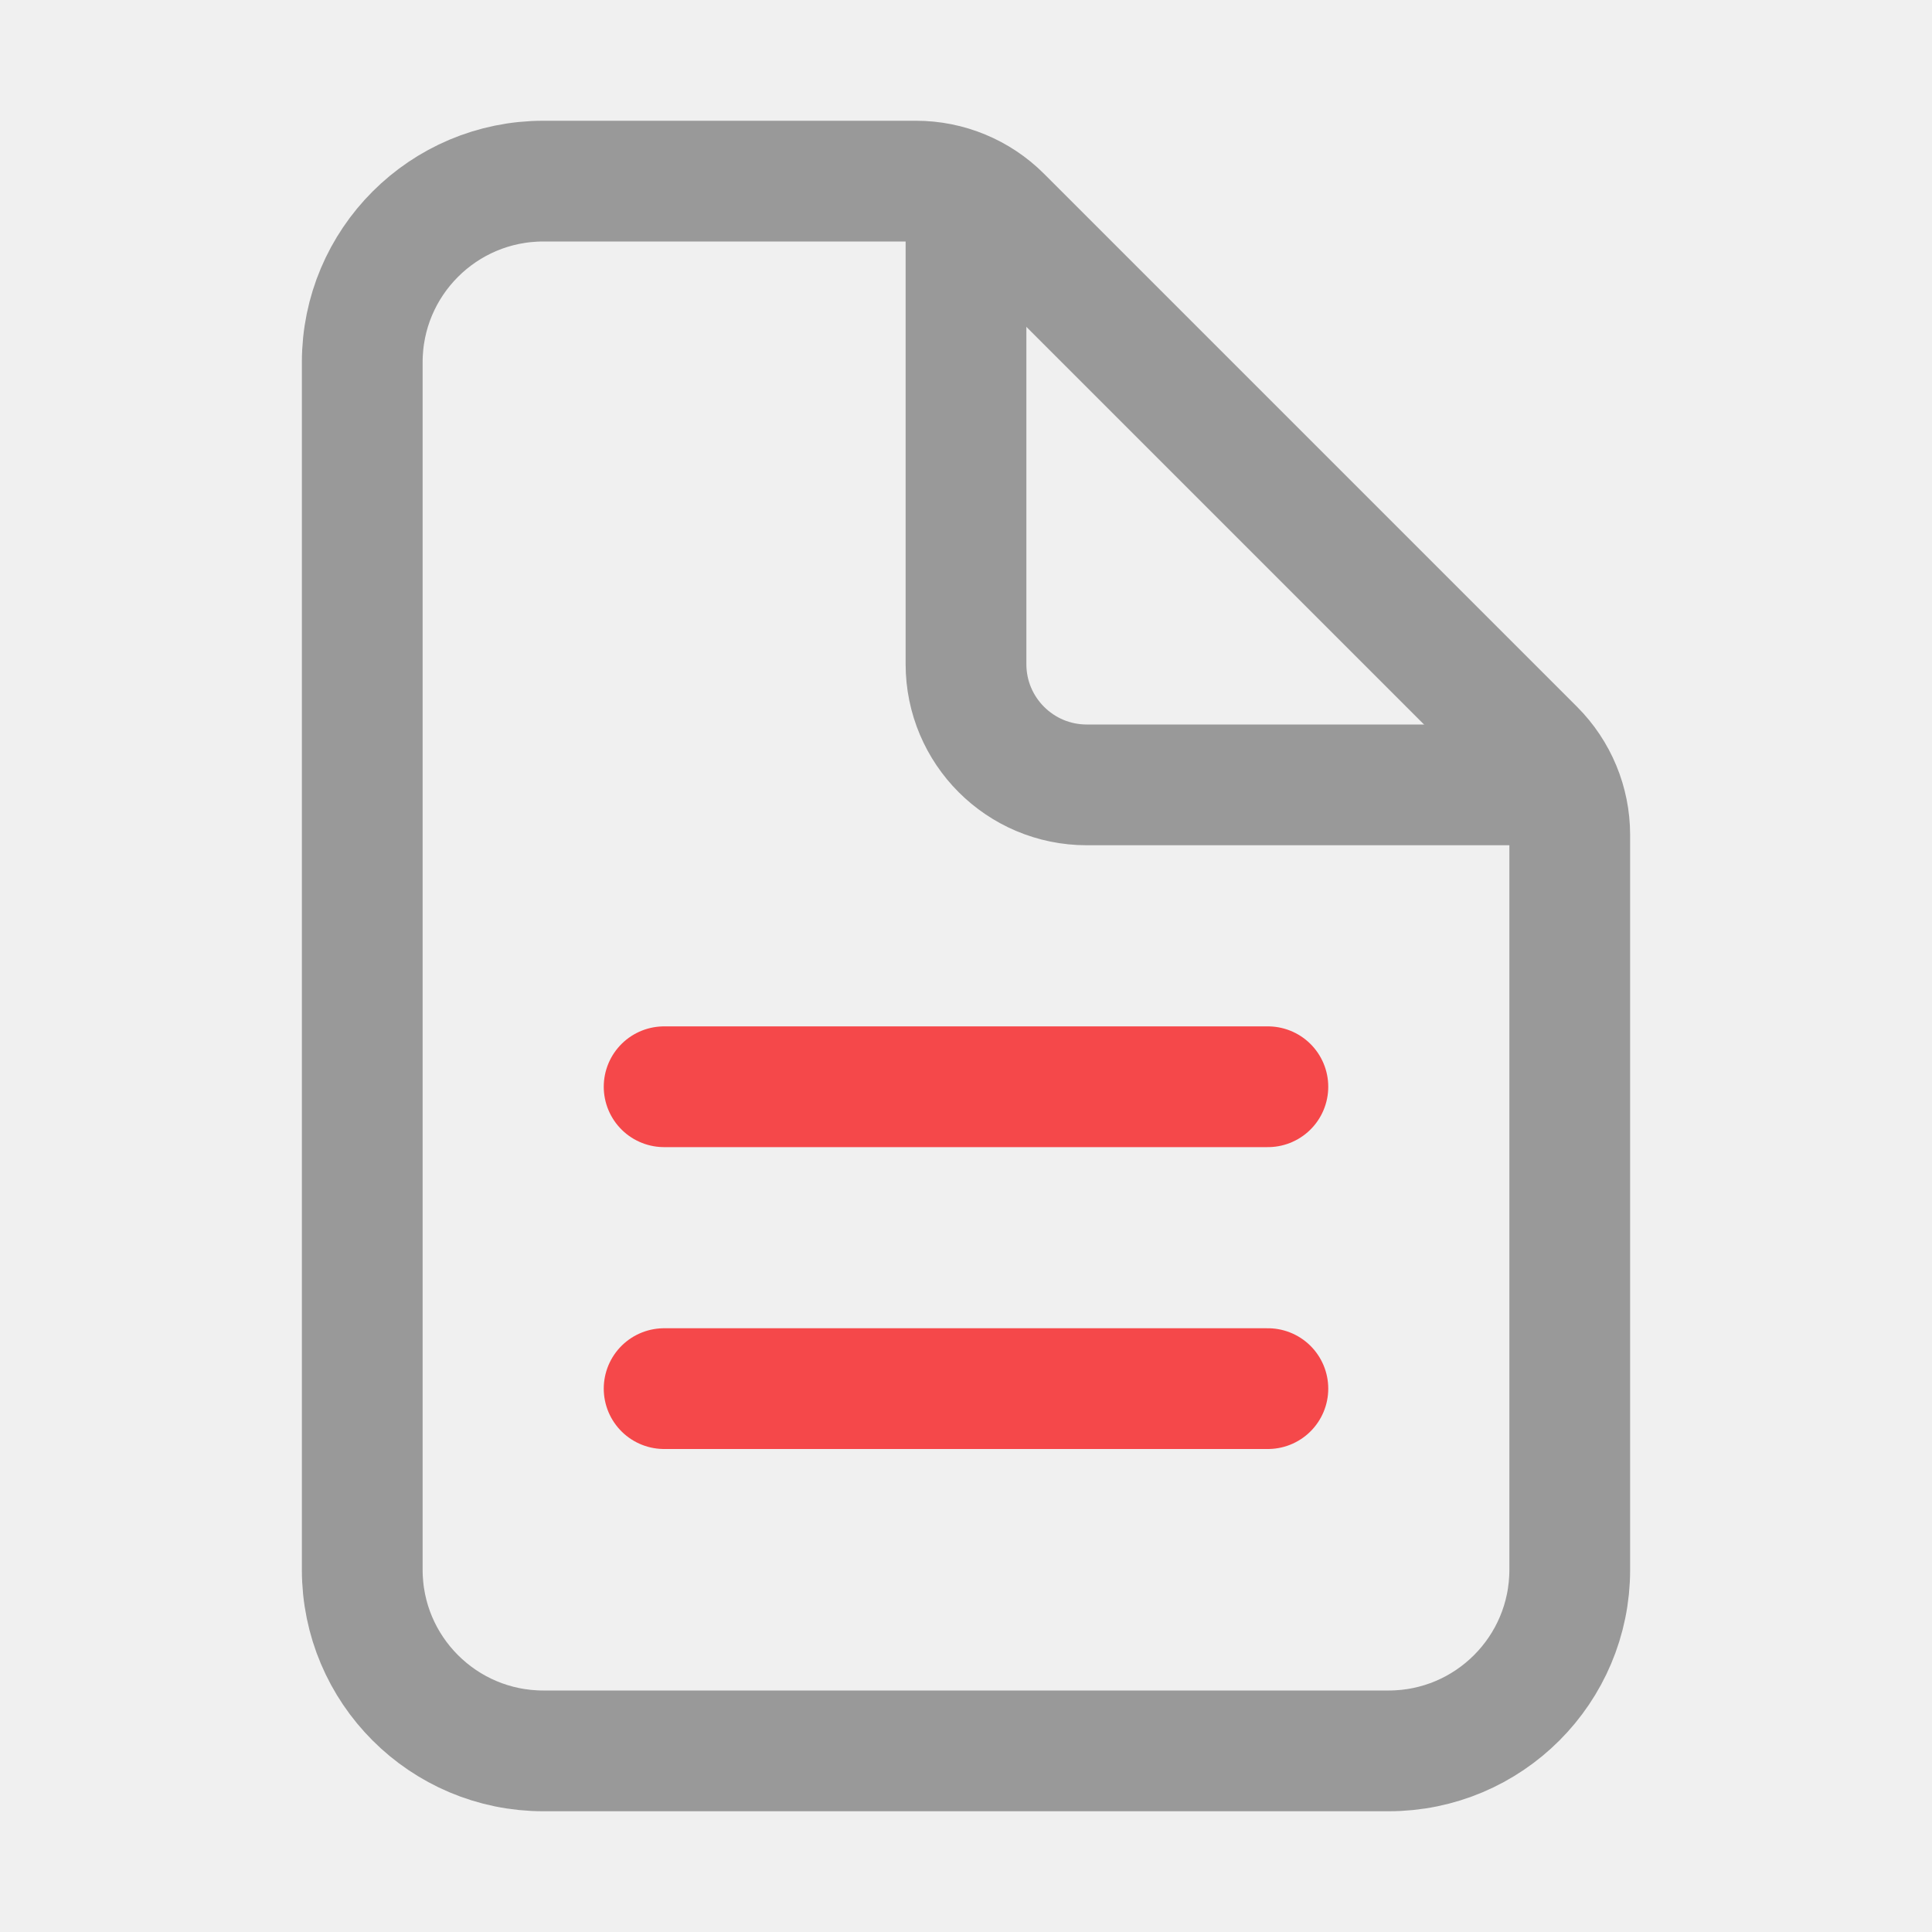
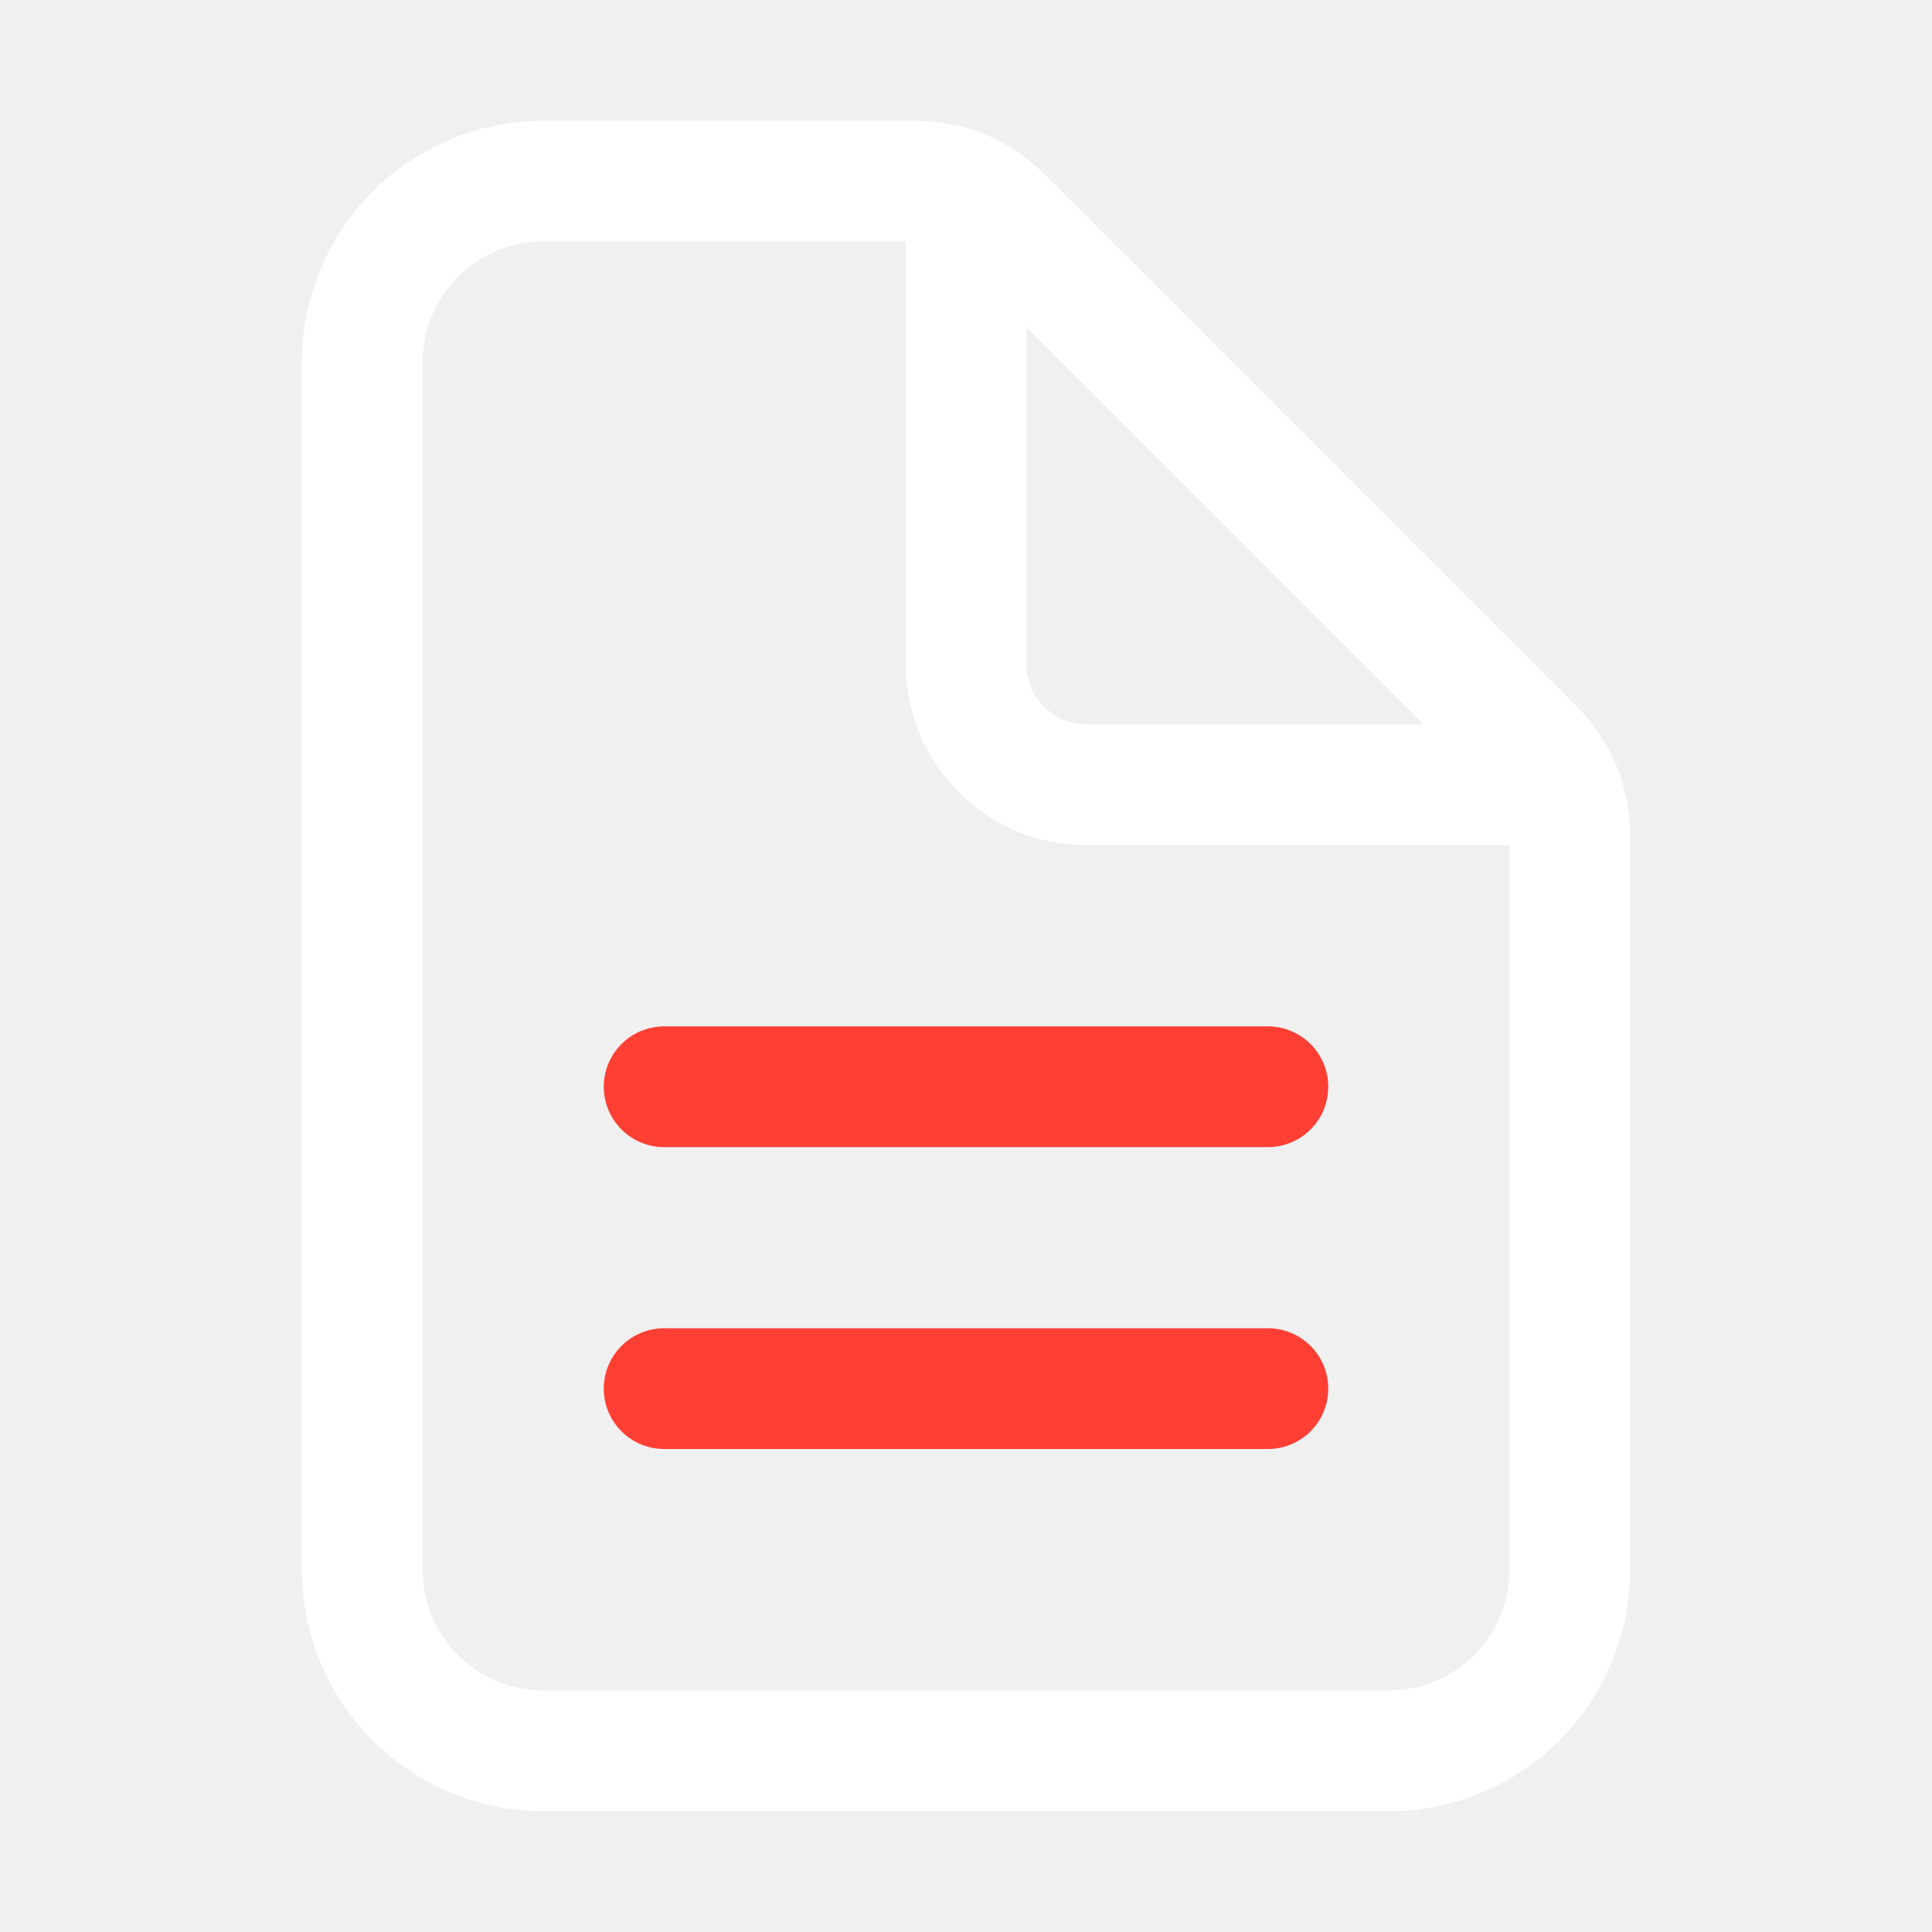
<svg xmlns="http://www.w3.org/2000/svg" width="40" height="40" viewBox="0 0 512 512">
-   <path d="M416,221.25V416a48,48,0,0,1-48,48H144a48,48,0,0,1-48-48V96a48,48,0,0,1,48-48h98.75a32,32,0,0,1,22.62,9.37L406.63,198.63A32,32,0,0,1,416,221.25Z" style="fill:none;stroke:#999;stroke-linejoin:round;stroke-width:32px" />
-   <path d="M256,56V176a32,32,0,0,0,32,32H408" style="fill:none;stroke:#999;stroke-linecap:round;stroke-linejoin:round;stroke-width:32px" />
-   <line x1="176" y1="288" x2="336" y2="288" style="fill:none;stroke:#f5484a;stroke-linecap:round;stroke-linejoin:round;stroke-width:32px" />
-   <line x1="176" y1="368" x2="336" y2="368" style="fill:none;stroke:#f5484a;stroke-linecap:round;stroke-linejoin:round;stroke-width:32px" />
+   <path d="M416,221.25V416a48,48,0,0,1-48,48H144a48,48,0,0,1-48-48V96a48,48,0,0,1,48-48h98.75a32,32,0,0,1,22.62,9.37L406.63,198.63A32,32,0,0,1,416,221.25Z" style="fill:none;stroke:#ffffff;stroke-linejoin:round;stroke-width:32px" />
+   <path d="M256,56V176a32,32,0,0,0,32,32H408" style="fill:none;stroke:#ffffff;stroke-linecap:round;stroke-linejoin:round;stroke-width:32px" />
+   <line x1="176" y1="288" x2="336" y2="288" style="fill:none;stroke:#ff3f34;stroke-linecap:round;stroke-linejoin:round;stroke-width:32px" />
+   <line x1="176" y1="368" x2="336" y2="368" style="fill:none;stroke:#ff3f34;stroke-linecap:round;stroke-linejoin:round;stroke-width:32px" />
</svg>
